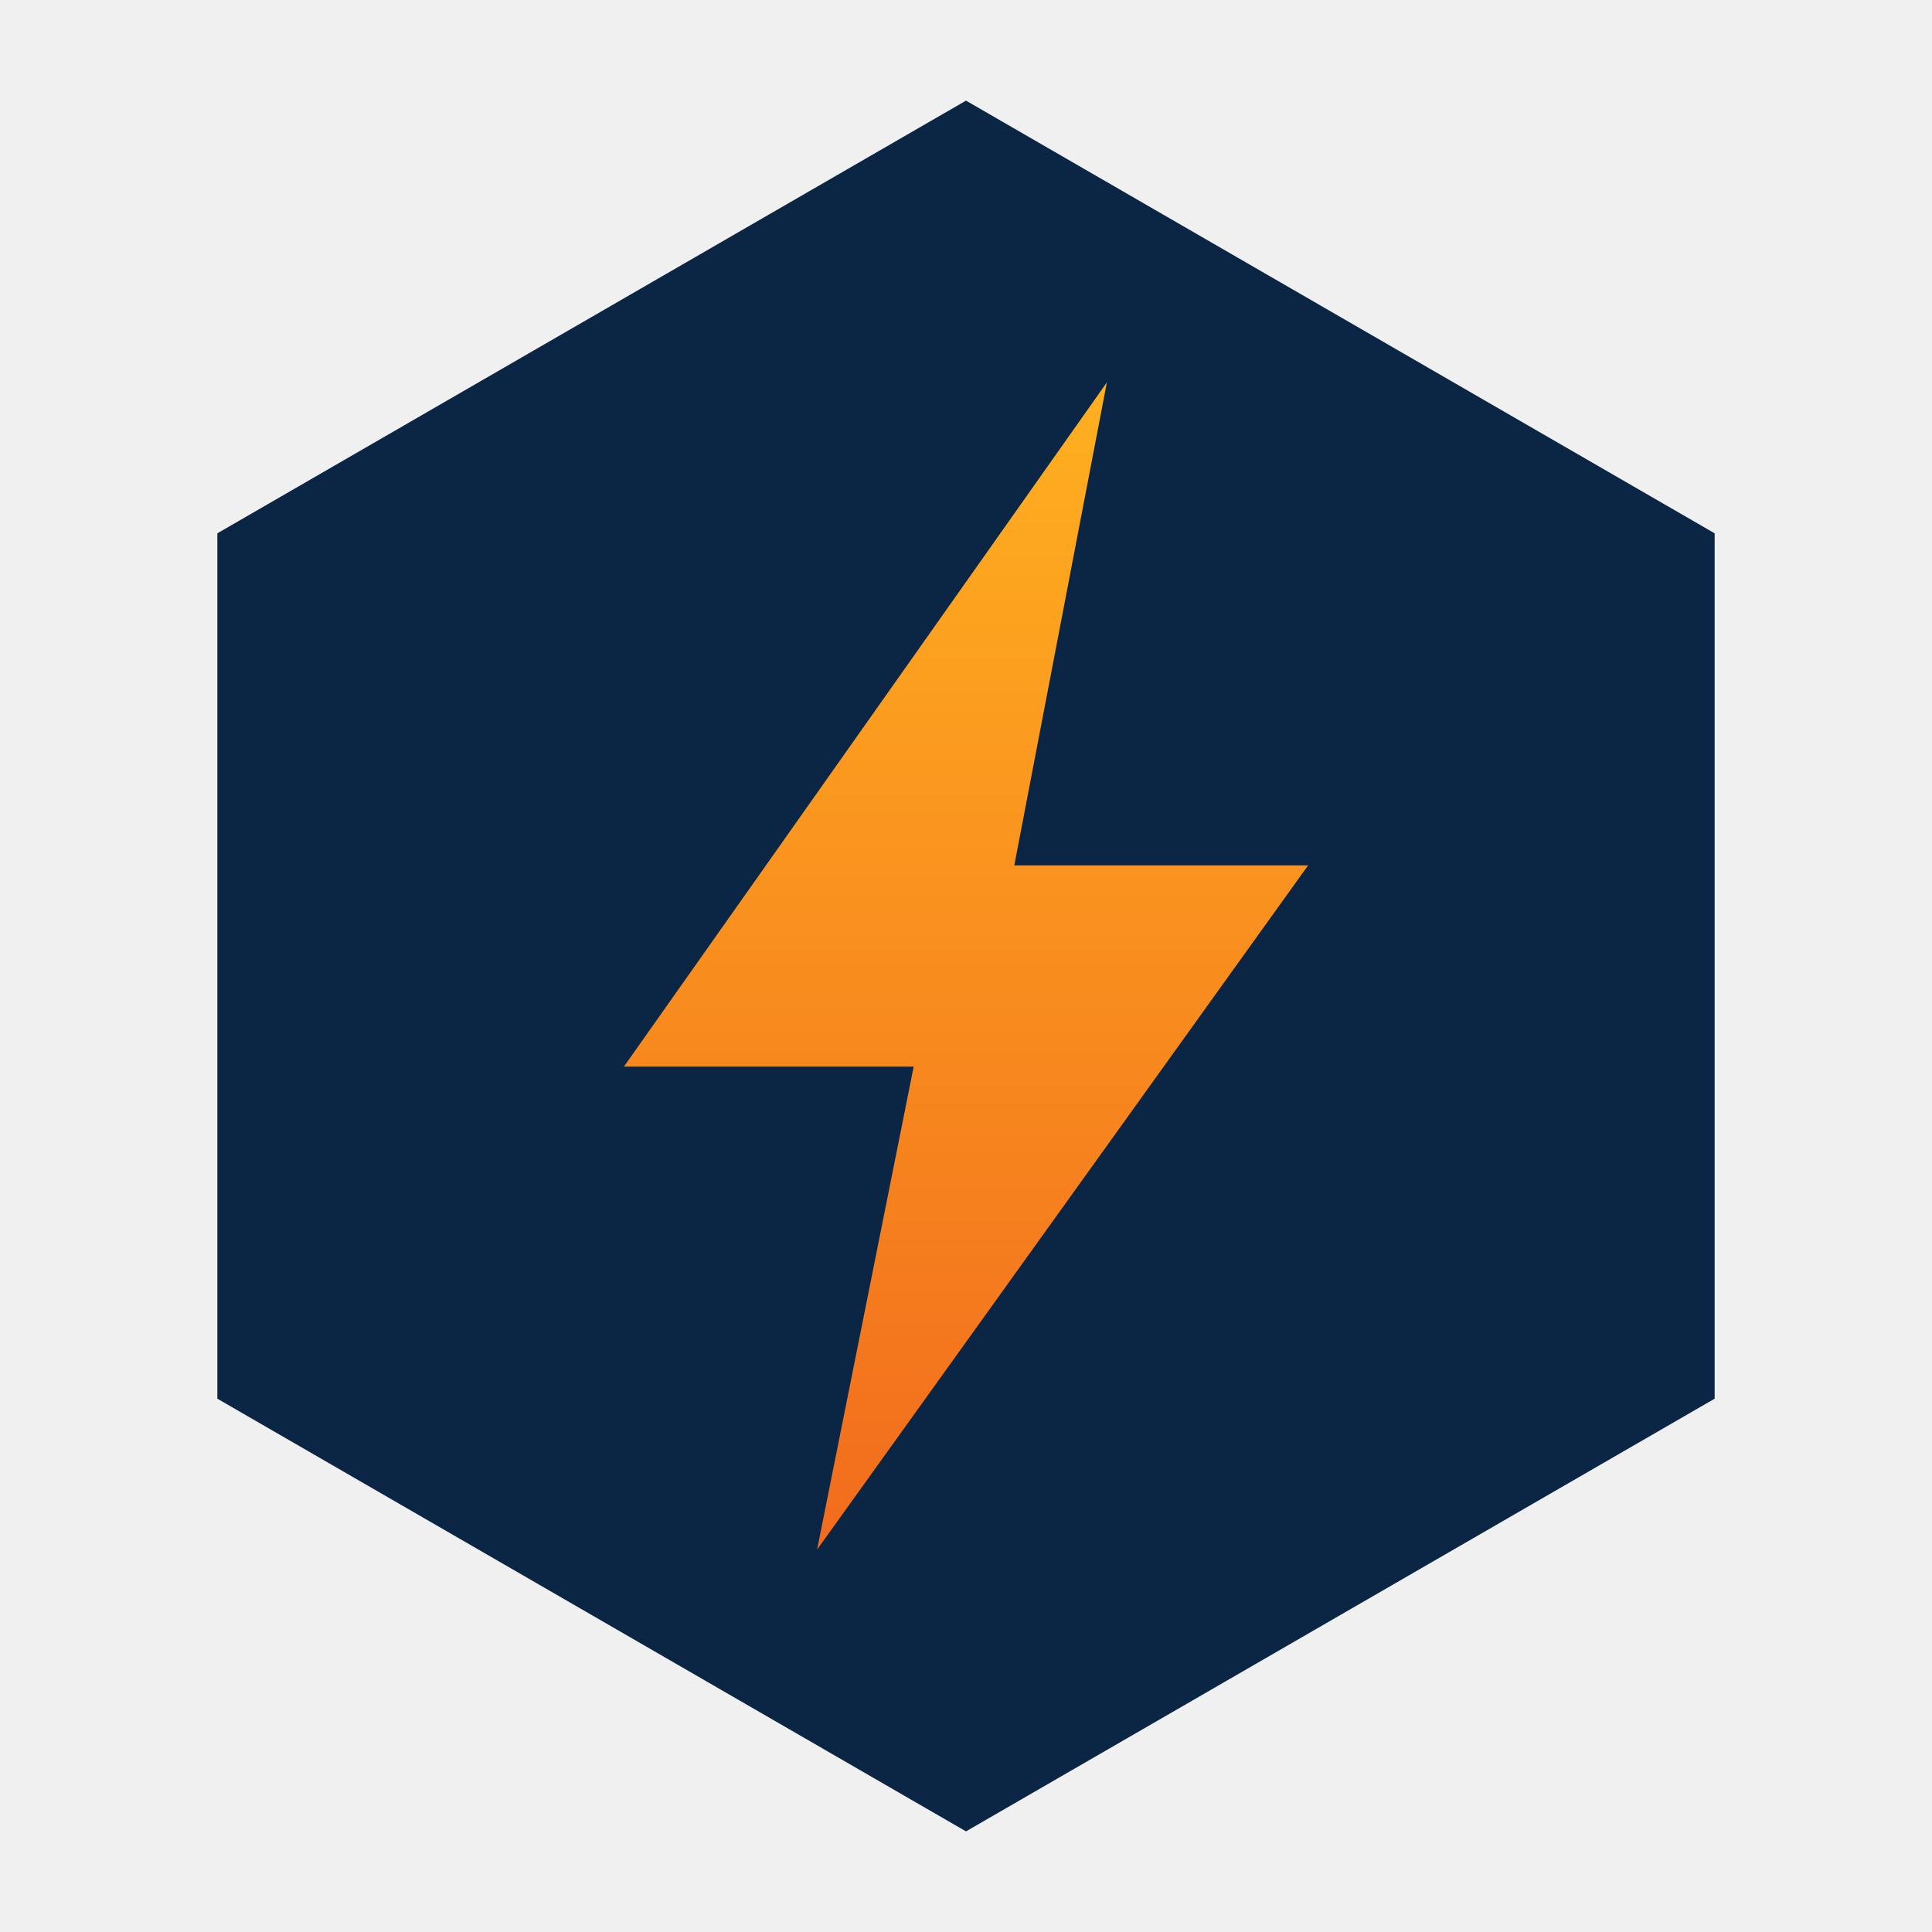
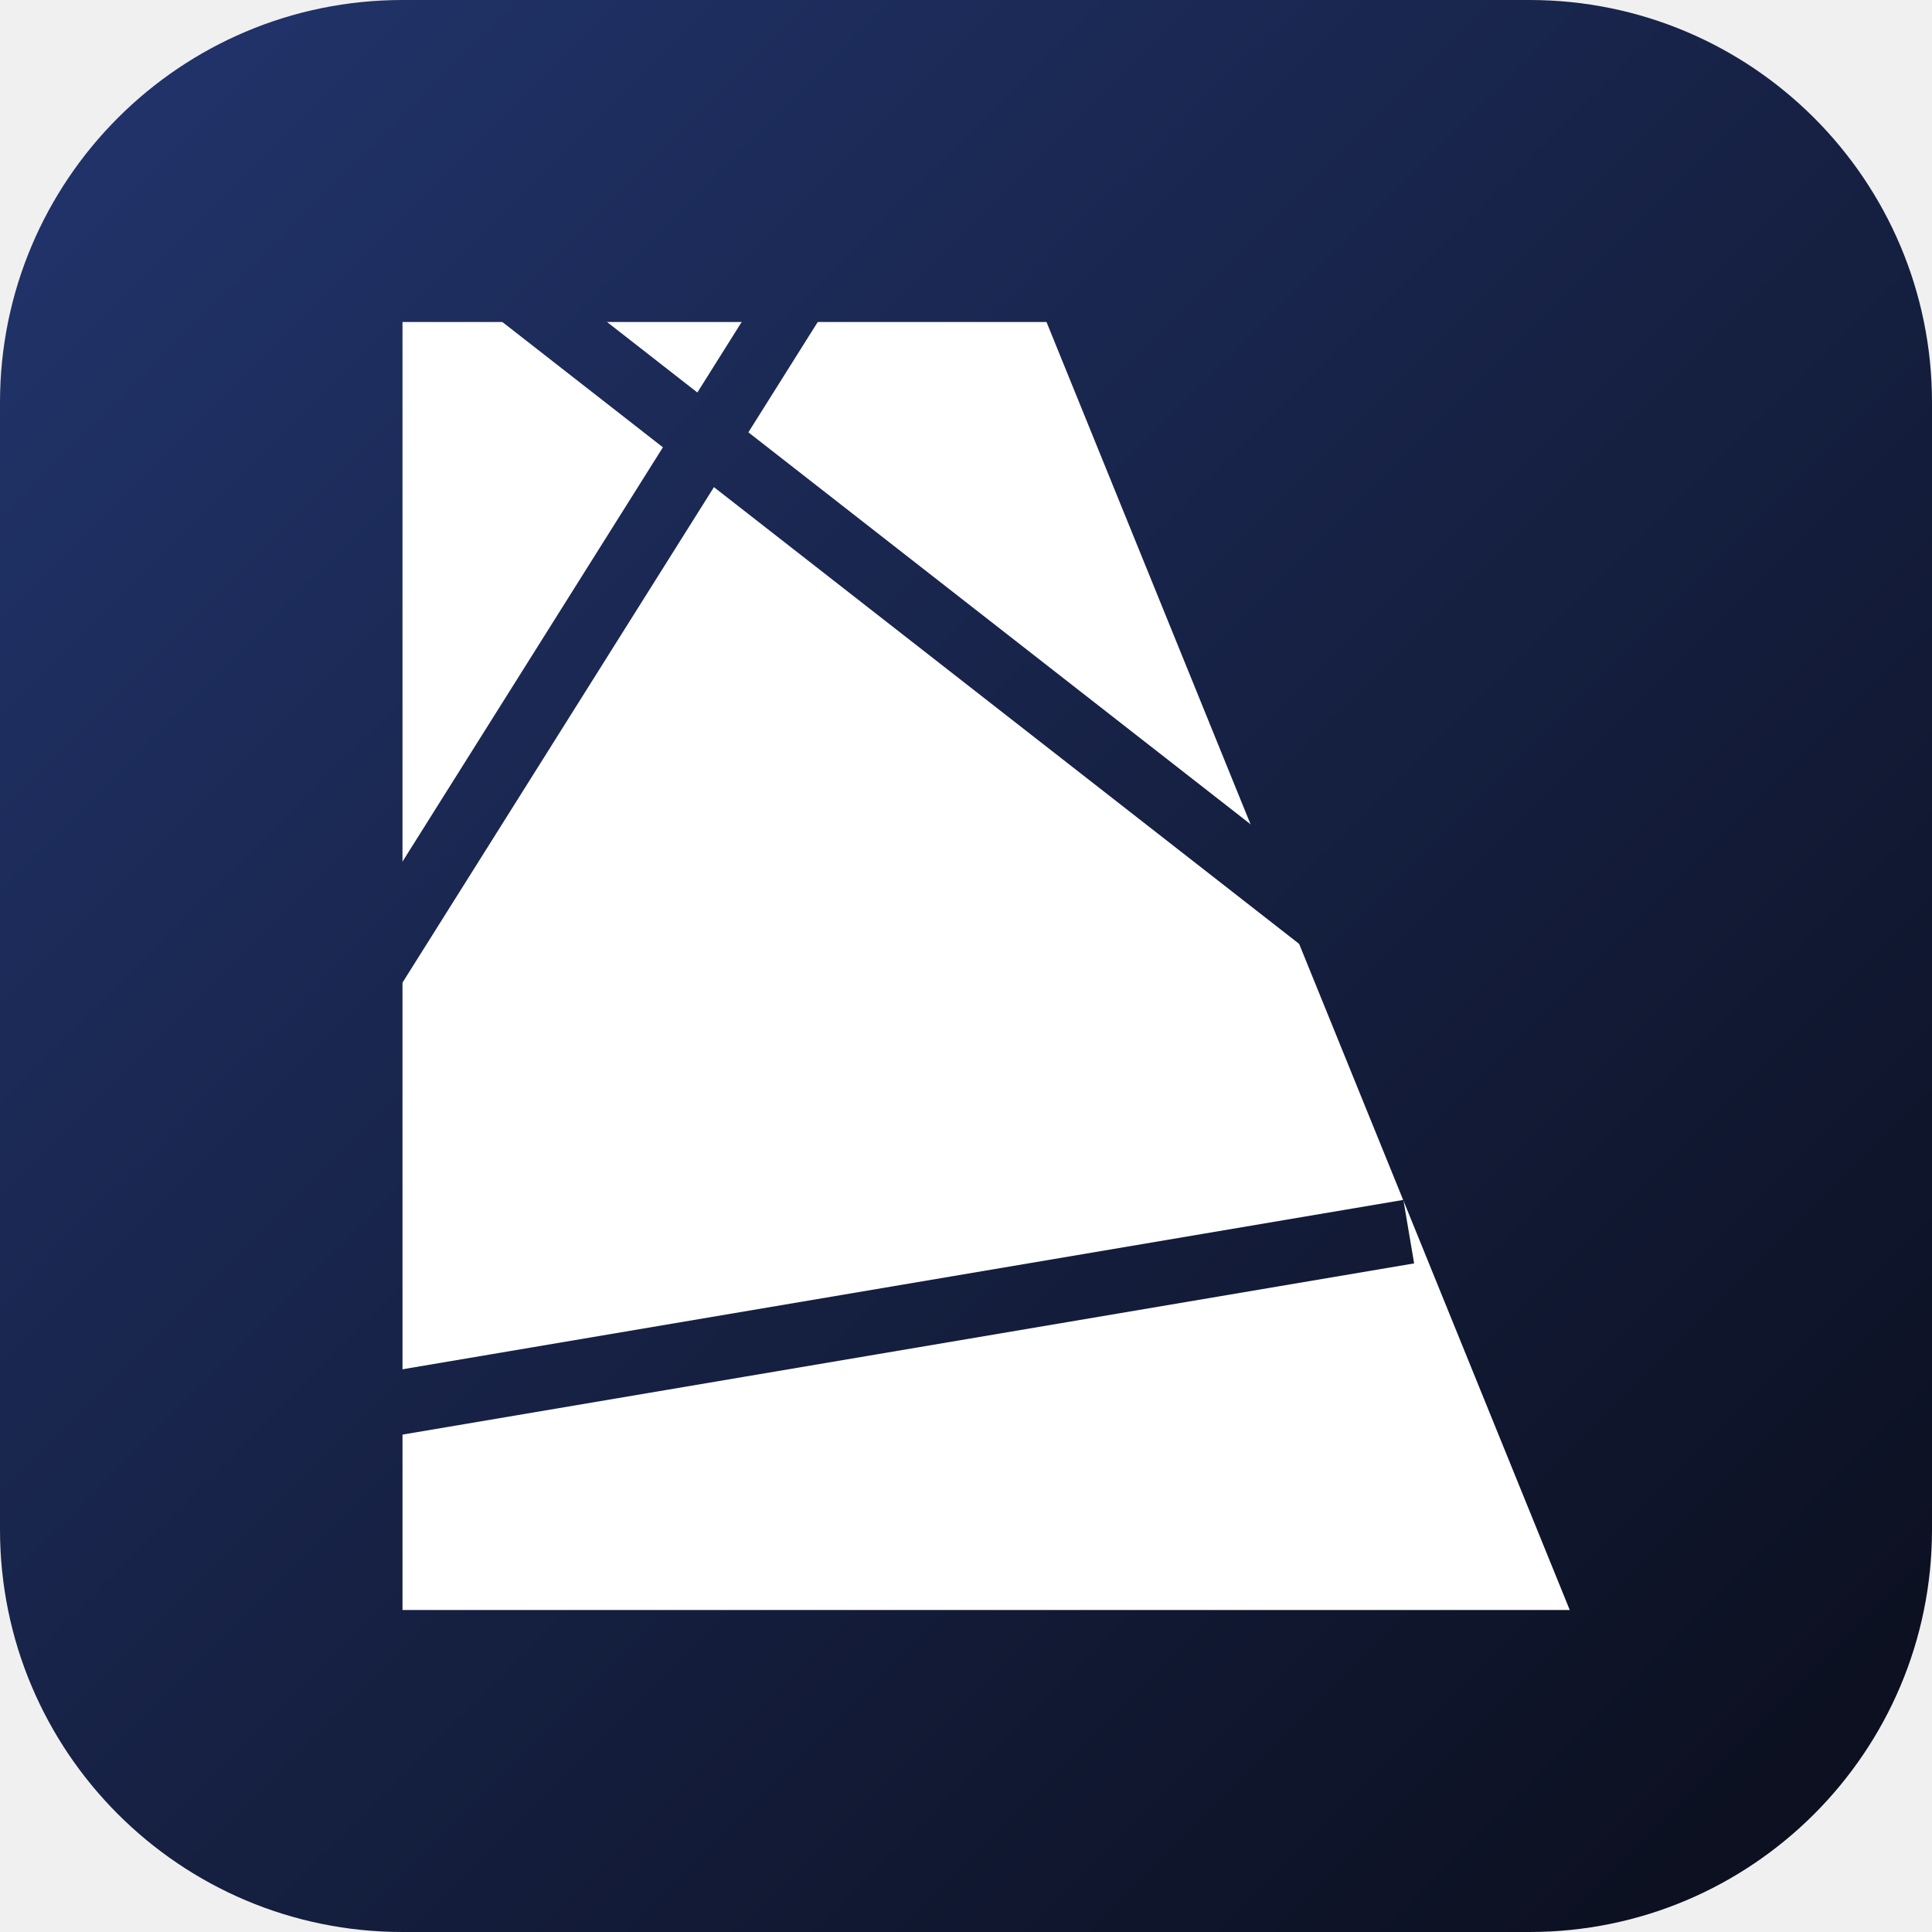
<svg xmlns="http://www.w3.org/2000/svg" viewBox="0 0 48 48">
  <defs>
-     <linearGradient id="b" x1="0" y1="1" x2="0" y2="0">
-       <stop offset="0" stop-color="#F26B1D" />
-       <stop offset="1" stop-color="#FFB020" />
+     <linearGradient id="g" x1="0" y1="0" x2="1" y2="1">
+       <stop offset="0" stop-color="#22356E" />
+       <stop offset="1" stop-color="#0A0D1A" />
    </linearGradient>
+     <mask id="m">
+       <polygon points="10,8 26,8 39,40 10,40" fill="#fff" />
+       <g stroke="#000" stroke-width="1.6">
+         <line x1="12.5" y1="7" x2="33" y2="23" />
+         <line x1="20" y1="7" x2="9" y2="24.5" />
+         <line x1="9" y1="35" x2="35" y2="30.6" />
+       </g>
+     </mask>
  </defs>
-   <path d="M24 2.5 42.6 13.25v21.5L24 45.5 5.4 34.75v-21.5Z" fill="#0B2545" />
-   <path d="M27.5 9.5 15.5 26.5h7.2l-2.4 12 12.2-17h-7.3l2.3-12Z" fill="url(#b)" />
+   <rect width="48" height="48" rx="10" fill="url(#g)" />
+   <rect width="48" height="48" fill="#fff" mask="url(#m)" />
</svg>
